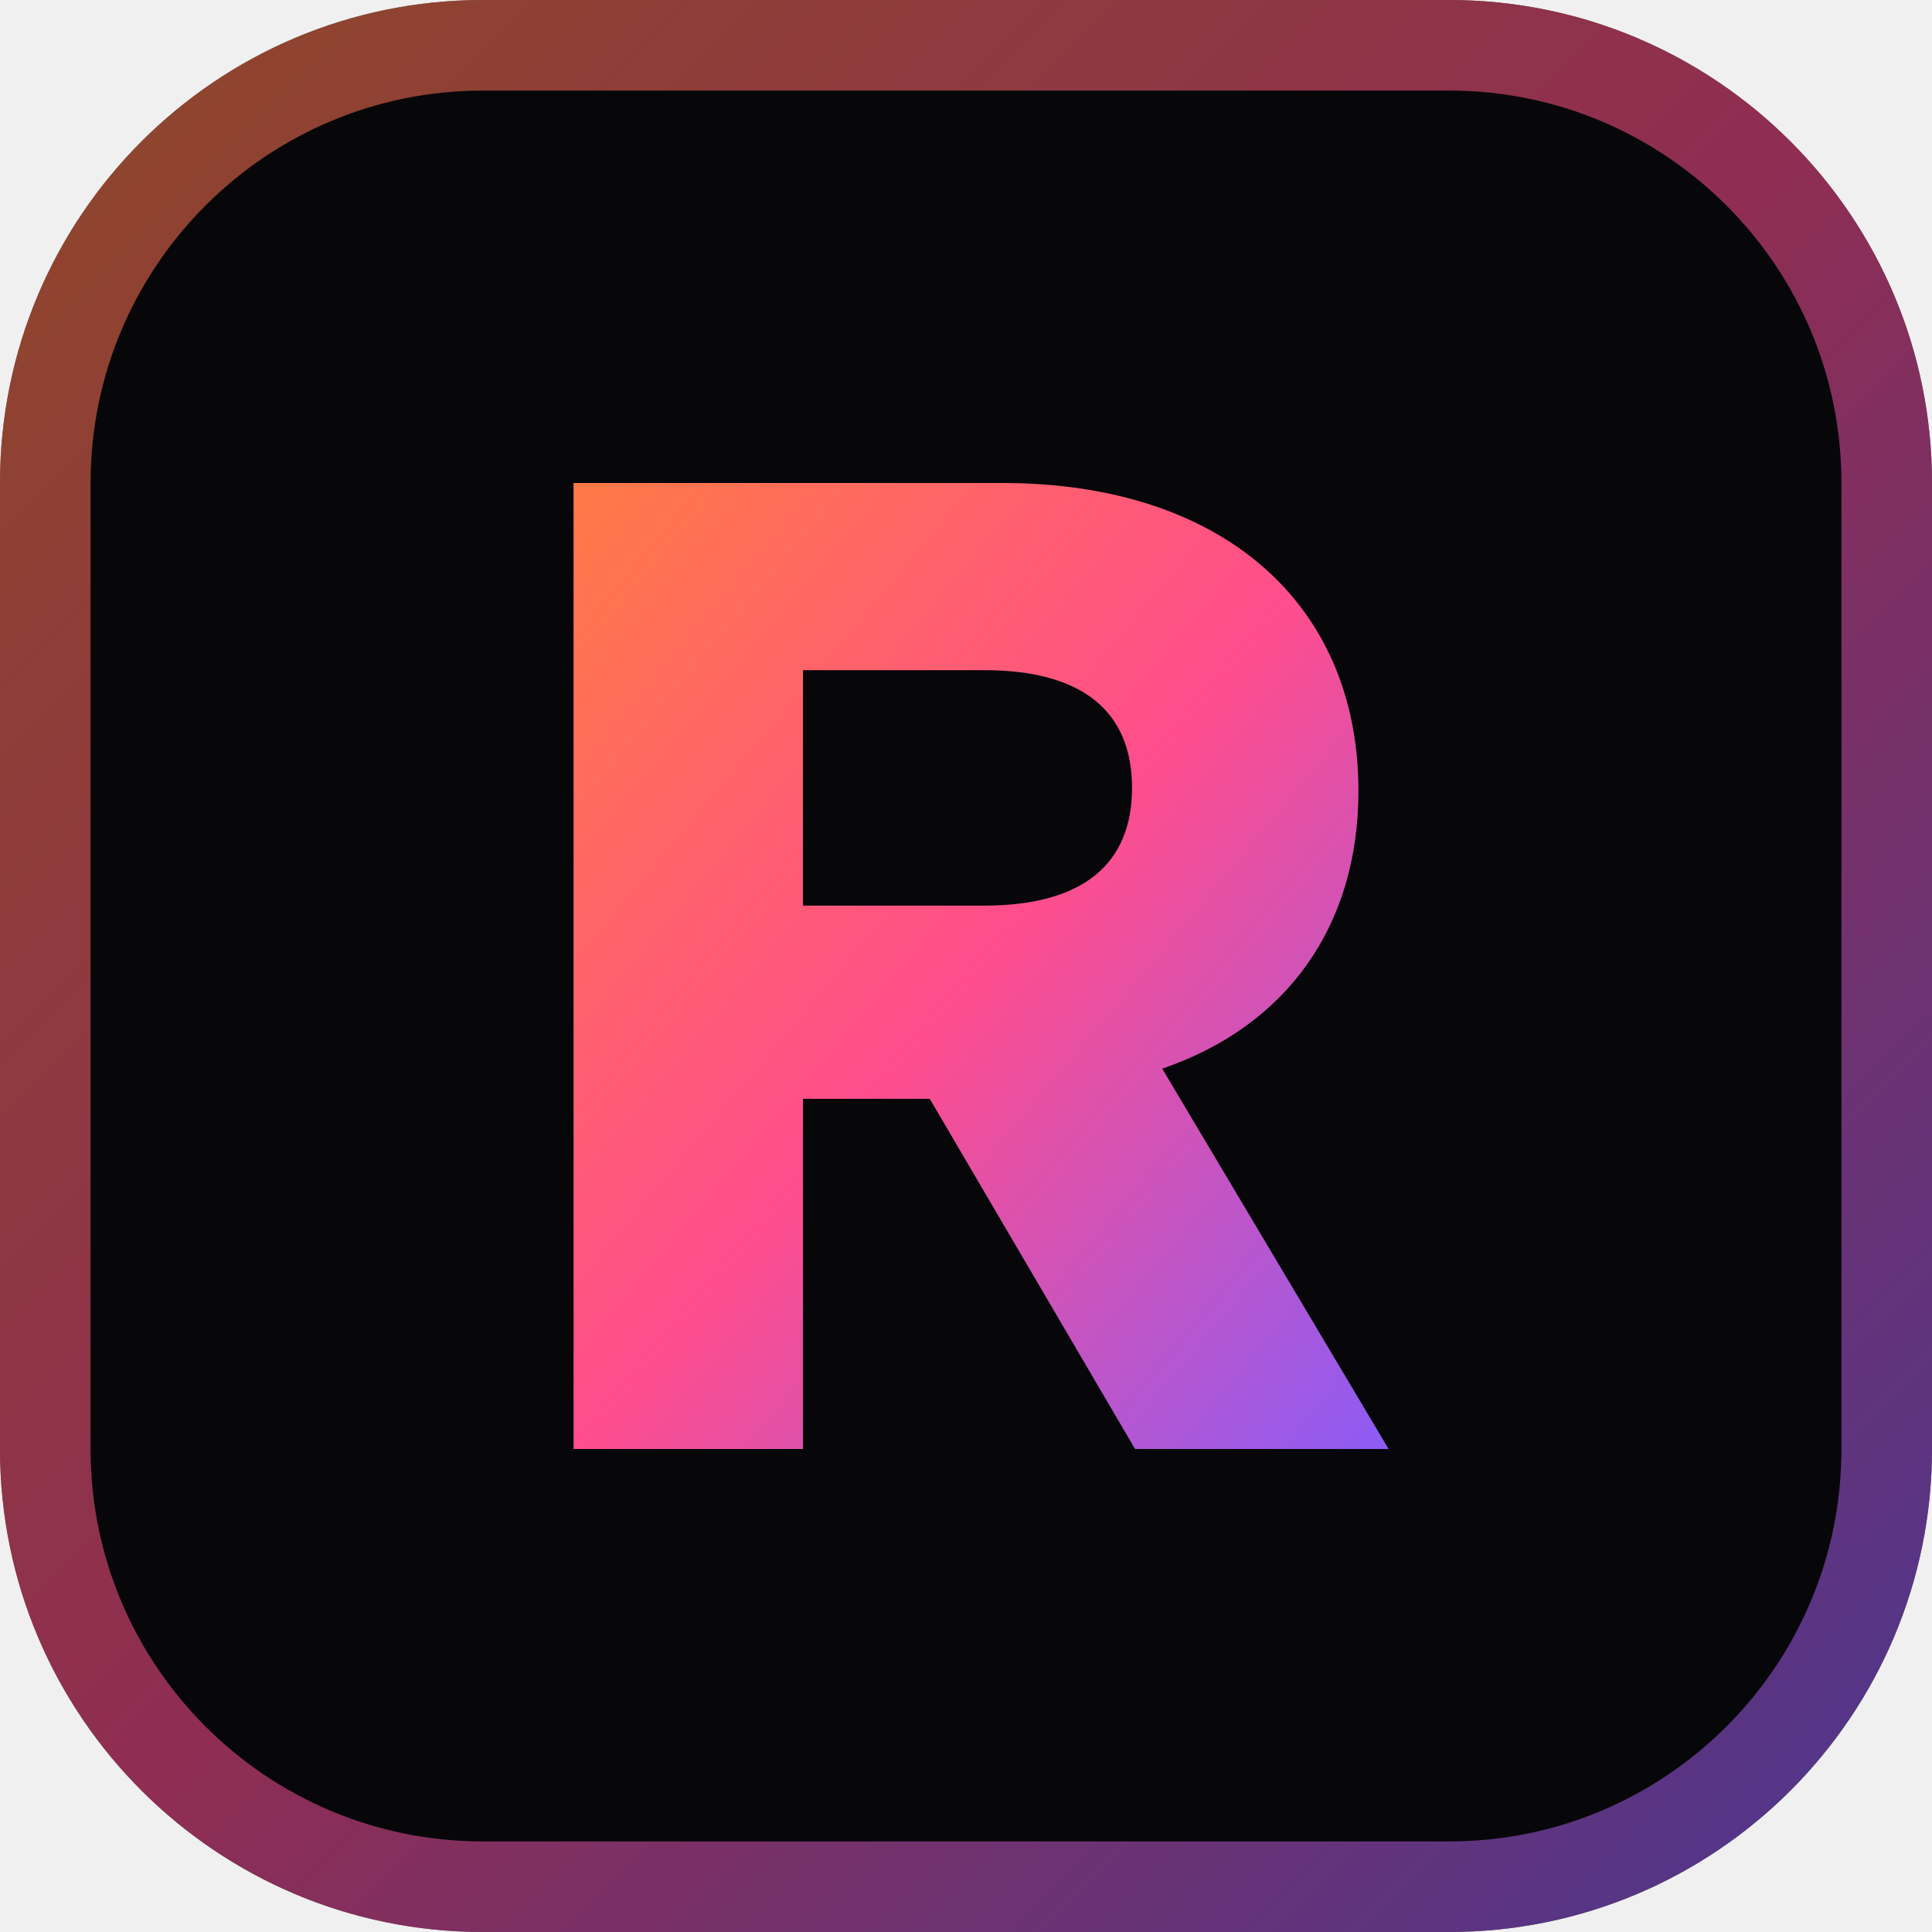
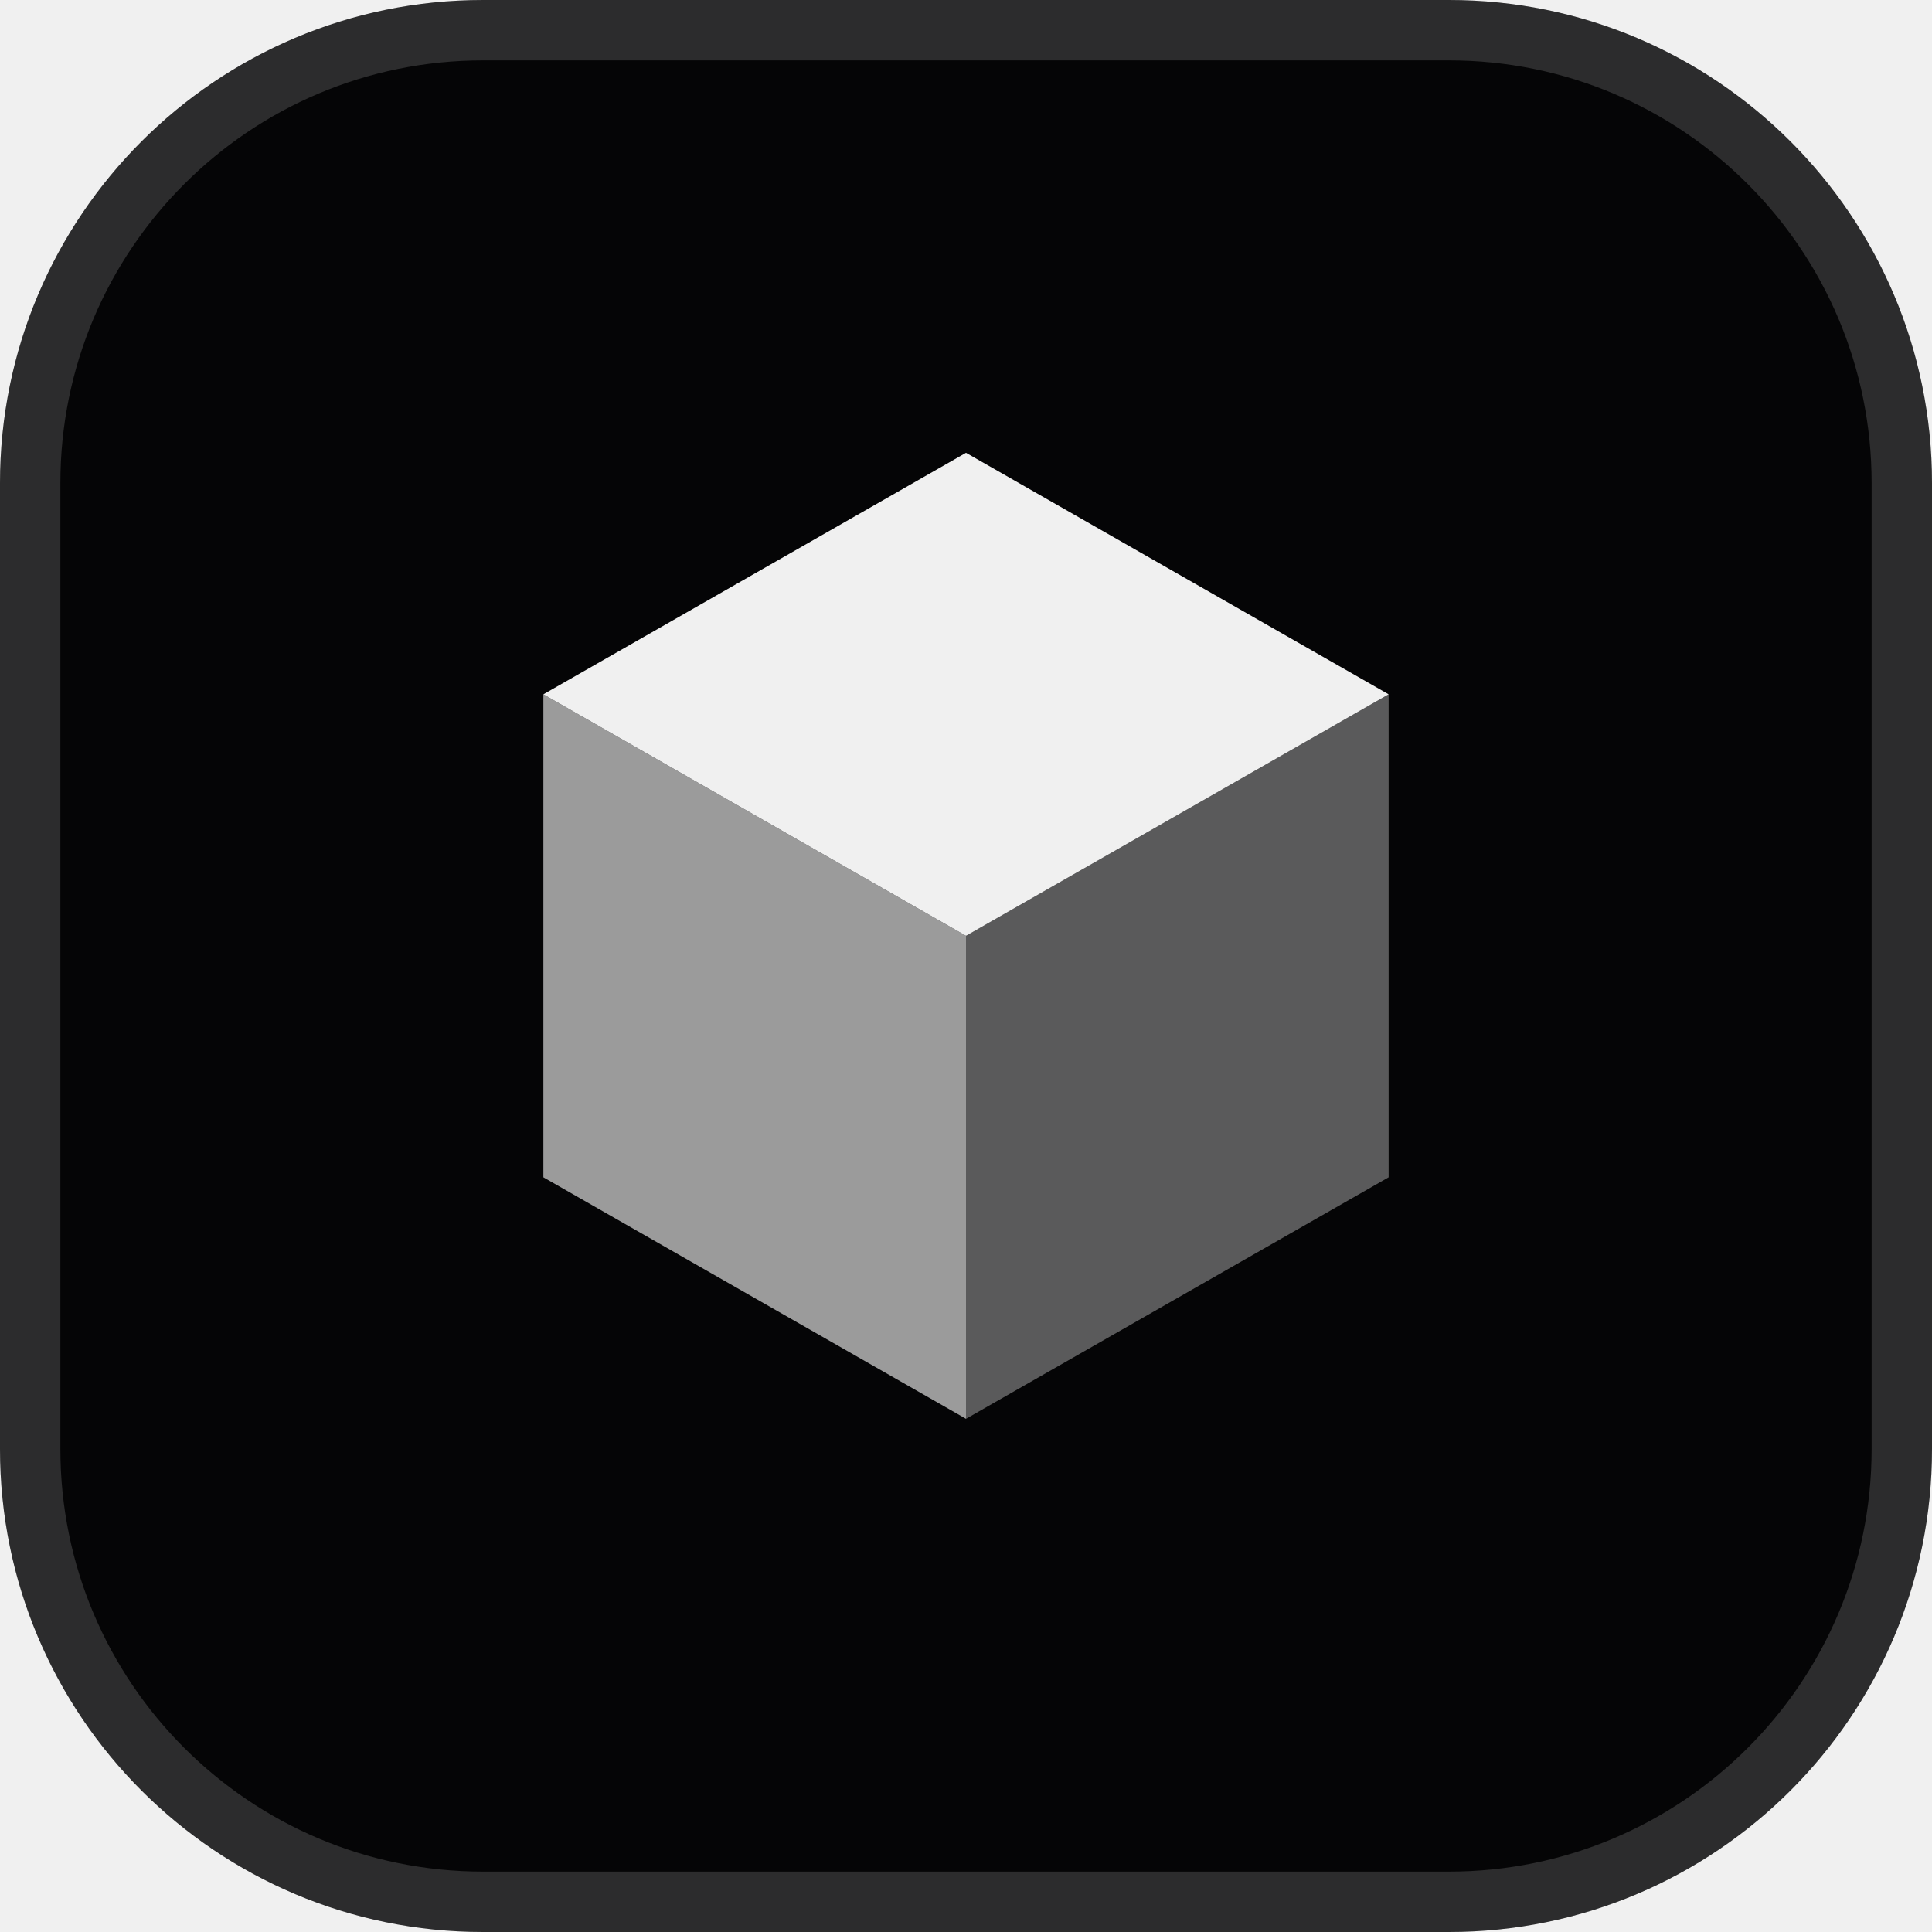
<svg xmlns="http://www.w3.org/2000/svg" viewBox="0 0 64 64">
-   <defs>
-     <linearGradient id="g" x1="0" y1="0" x2="1" y2="1">
-       <stop offset="0" stop-color="#ff7a45" />
-       <stop offset=".5" stop-color="#ff4d8d" />
-       <stop offset="1" stop-color="#8b5cf6" />
-     </linearGradient>
-   </defs>
-   <rect width="64" height="64" rx="16" fill="#07070a" />
-   <rect x="1.5" y="1.5" width="61" height="61" rx="14.5" fill="none" stroke="url(#g)" stroke-opacity=".55" stroke-width="3" />
-   <path fill="url(#g)" d="M19 48V16h14.2c7.3 0 11.8 4 11.8 10.2 0 4.5-2.4 7.8-6.5 9.2L46 48h-8.4l-6.8-11.6H26.6V48zm7.6-18h6c3.3 0 4.9-1.4 4.9-3.9s-1.6-3.9-4.9-3.9h-6z" />
+   <rect width="64" height="64" rx="16" fill="#050506" />
+   <rect x="1" y="1" width="62" height="62" rx="15" fill="none" stroke="#fff" stroke-opacity=".16" stroke-width="2" />
+   <path fill="#fff" fill-opacity=".94" d="M18 23 32 15l14 8-14 8Z" />
+   <path fill="#fff" fill-opacity=".6" d="M18 23v16l14 8V31Z" />
+   <path fill="#fff" fill-opacity=".34" d="M46 23v16l-14 8V31Z" />
</svg>
